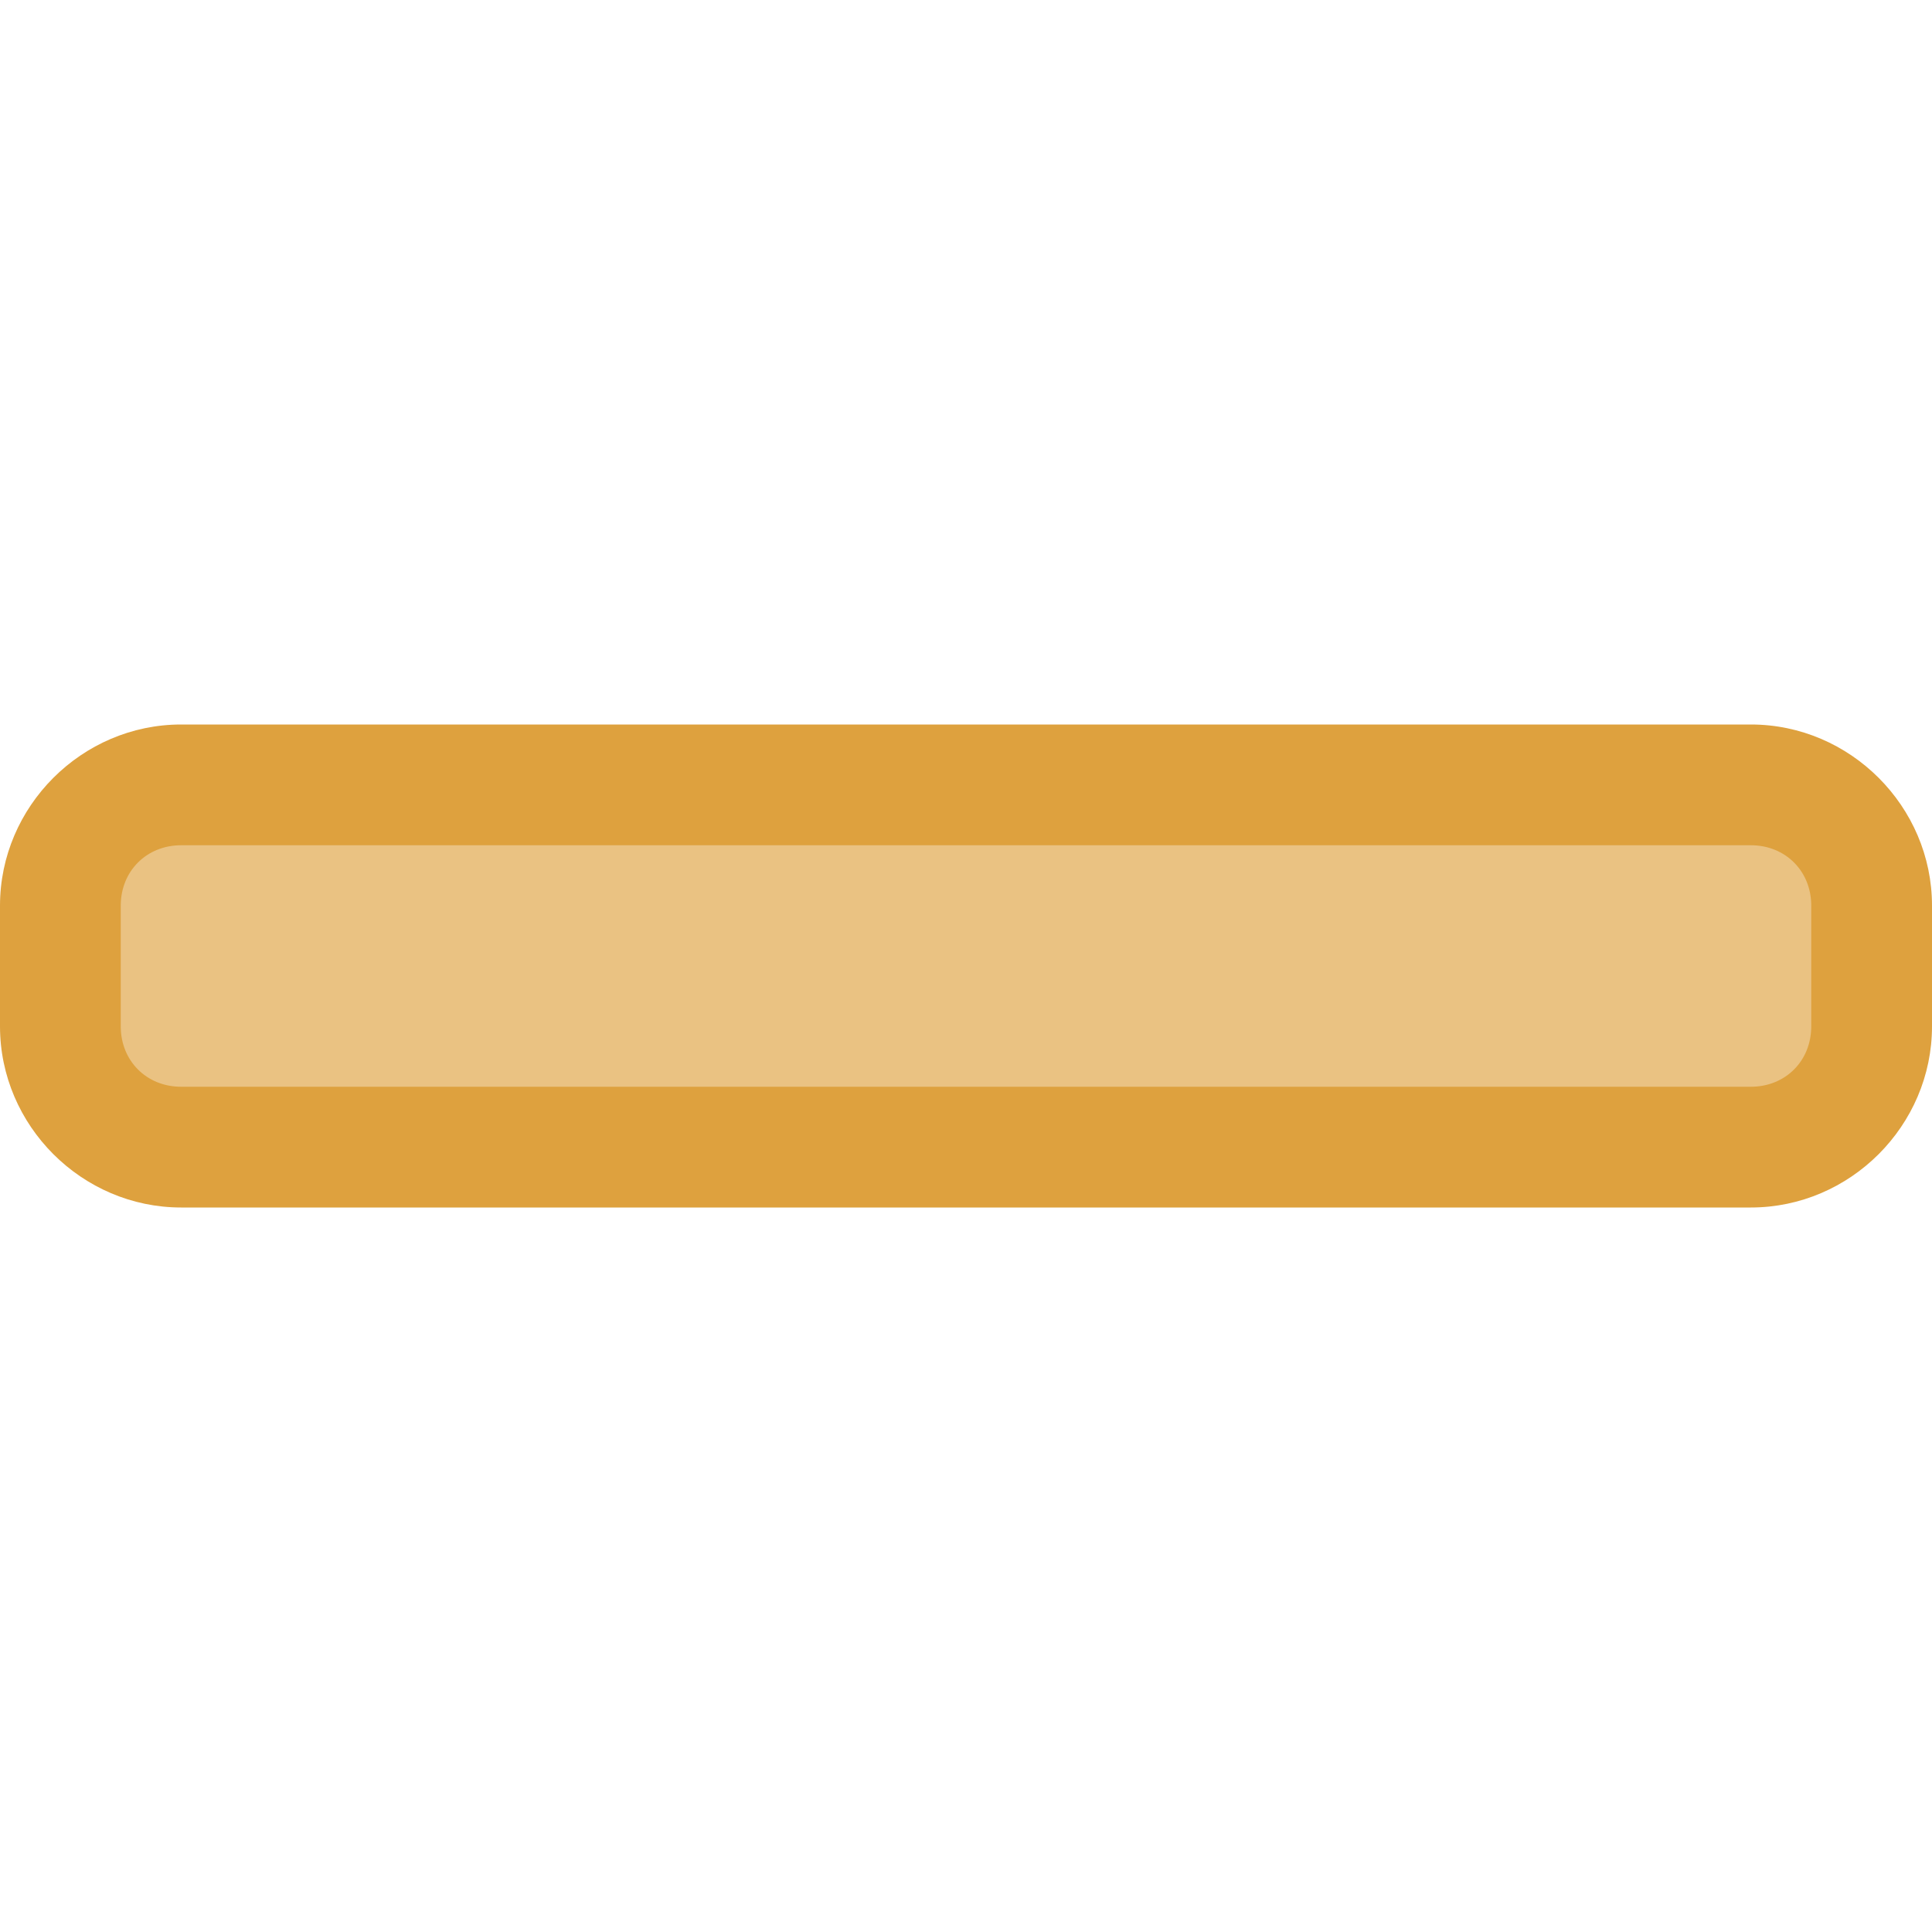
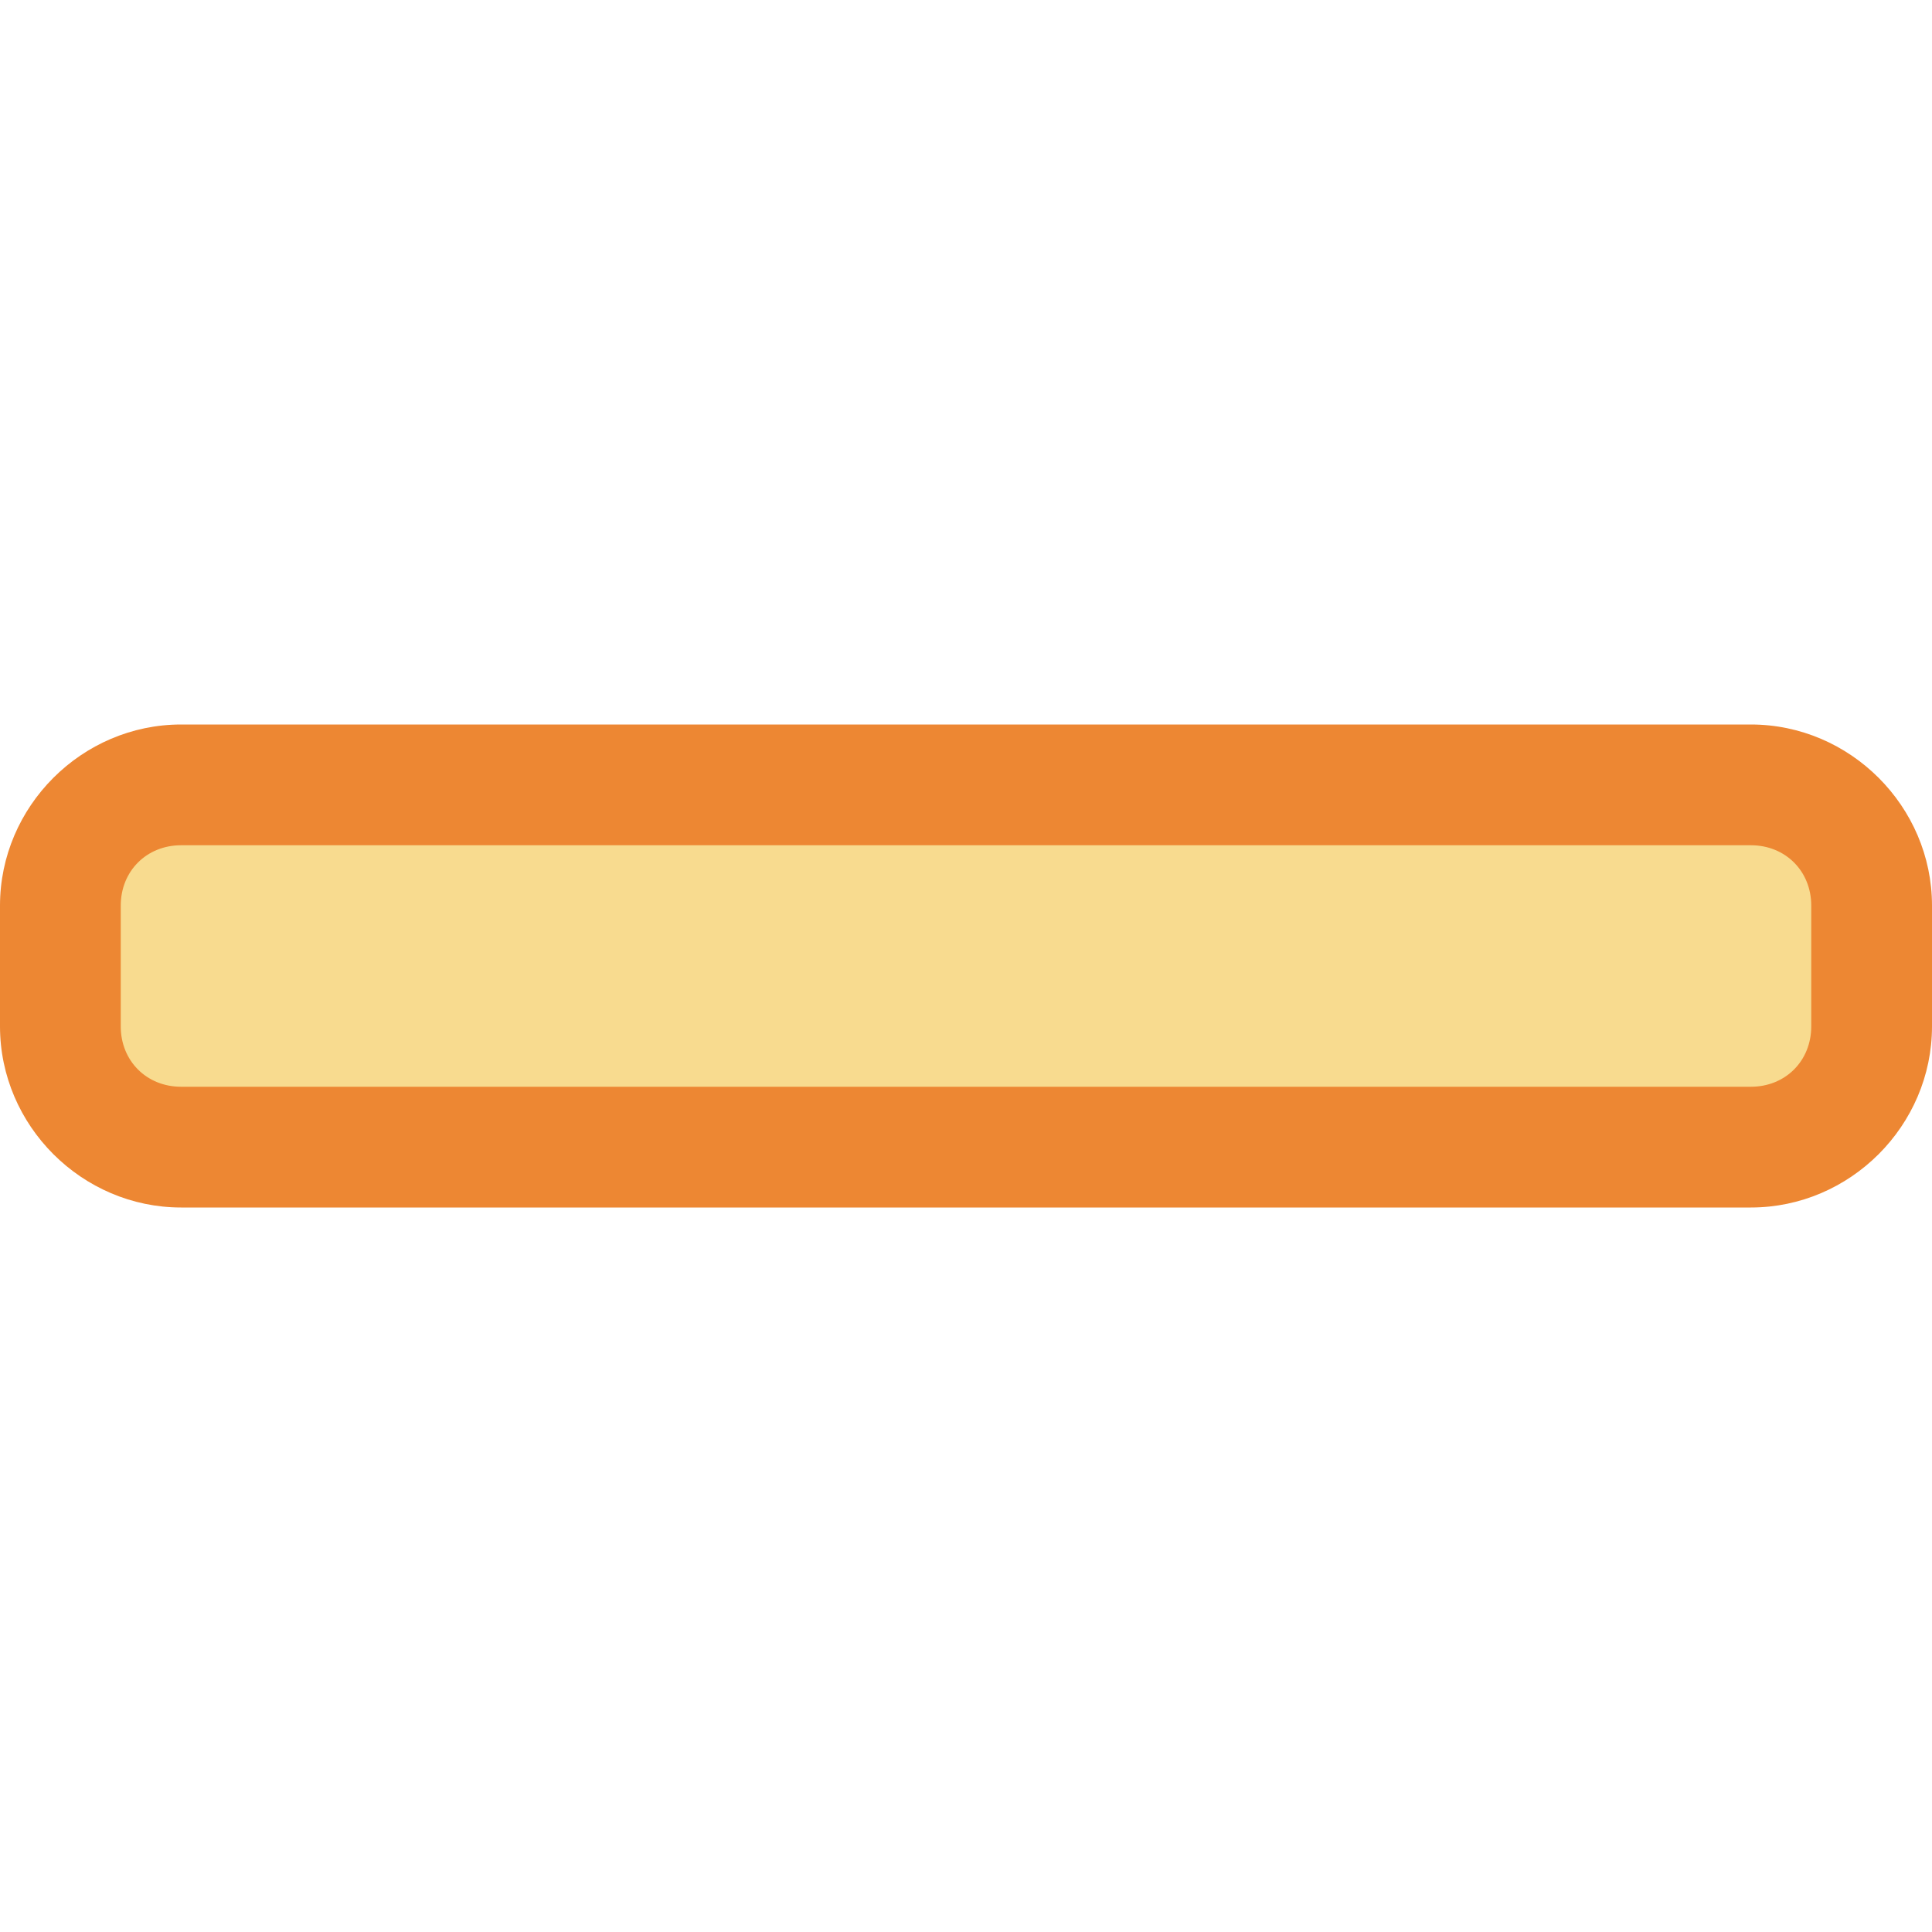
- <svg xmlns="http://www.w3.org/2000/svg" viewBox="0 0 16 16">
- 
- 
- 
- 
- 
-      /&gt;
-  <rect fill="#eac282" height="3" ry="1" width="15.113" x=".444" y="6.5" />
-   <path d="m1.5 6c-.822 0-1.5.678-1.5 1.5v1c0 .822.678 1.5 1.5 1.5h13c .822 0 1.5-.678 1.5-1.5v-1c0-.822-.678-1.5-1.5-1.5zm0 1h13c .286 0 .5.214.5.5v1c0 .286-.214.5-.5.5h-13c-.286 0-.5-.214-.5-.5v-1c0-.286.214-.5.5-.5z" fill="#dea13e" />
+ <svg xmlns="http://www.w3.org/2000/svg" viewBox="0 0 16 16">/&amp;gt;<rect fill="#f8db8f" height="3" ry="1" width="15.113" x=".444" y="6.5" />
+   <path d="m1.5 6c-.822 0-1.5.678-1.5 1.5v1c0 .822.678 1.5 1.5 1.5h13c.822 0 1.5-.678 1.5-1.5v-1c0-.822-.678-1.5-1.5-1.5zm0 1h13c.286 0 .5.214.5.5v1c0 .286-.214.5-.5.5h-13c-.286 0-.5-.214-.5-.5v-1c0-.286.214-.5.5-.5z" fill="#ed8733" />
</svg>
